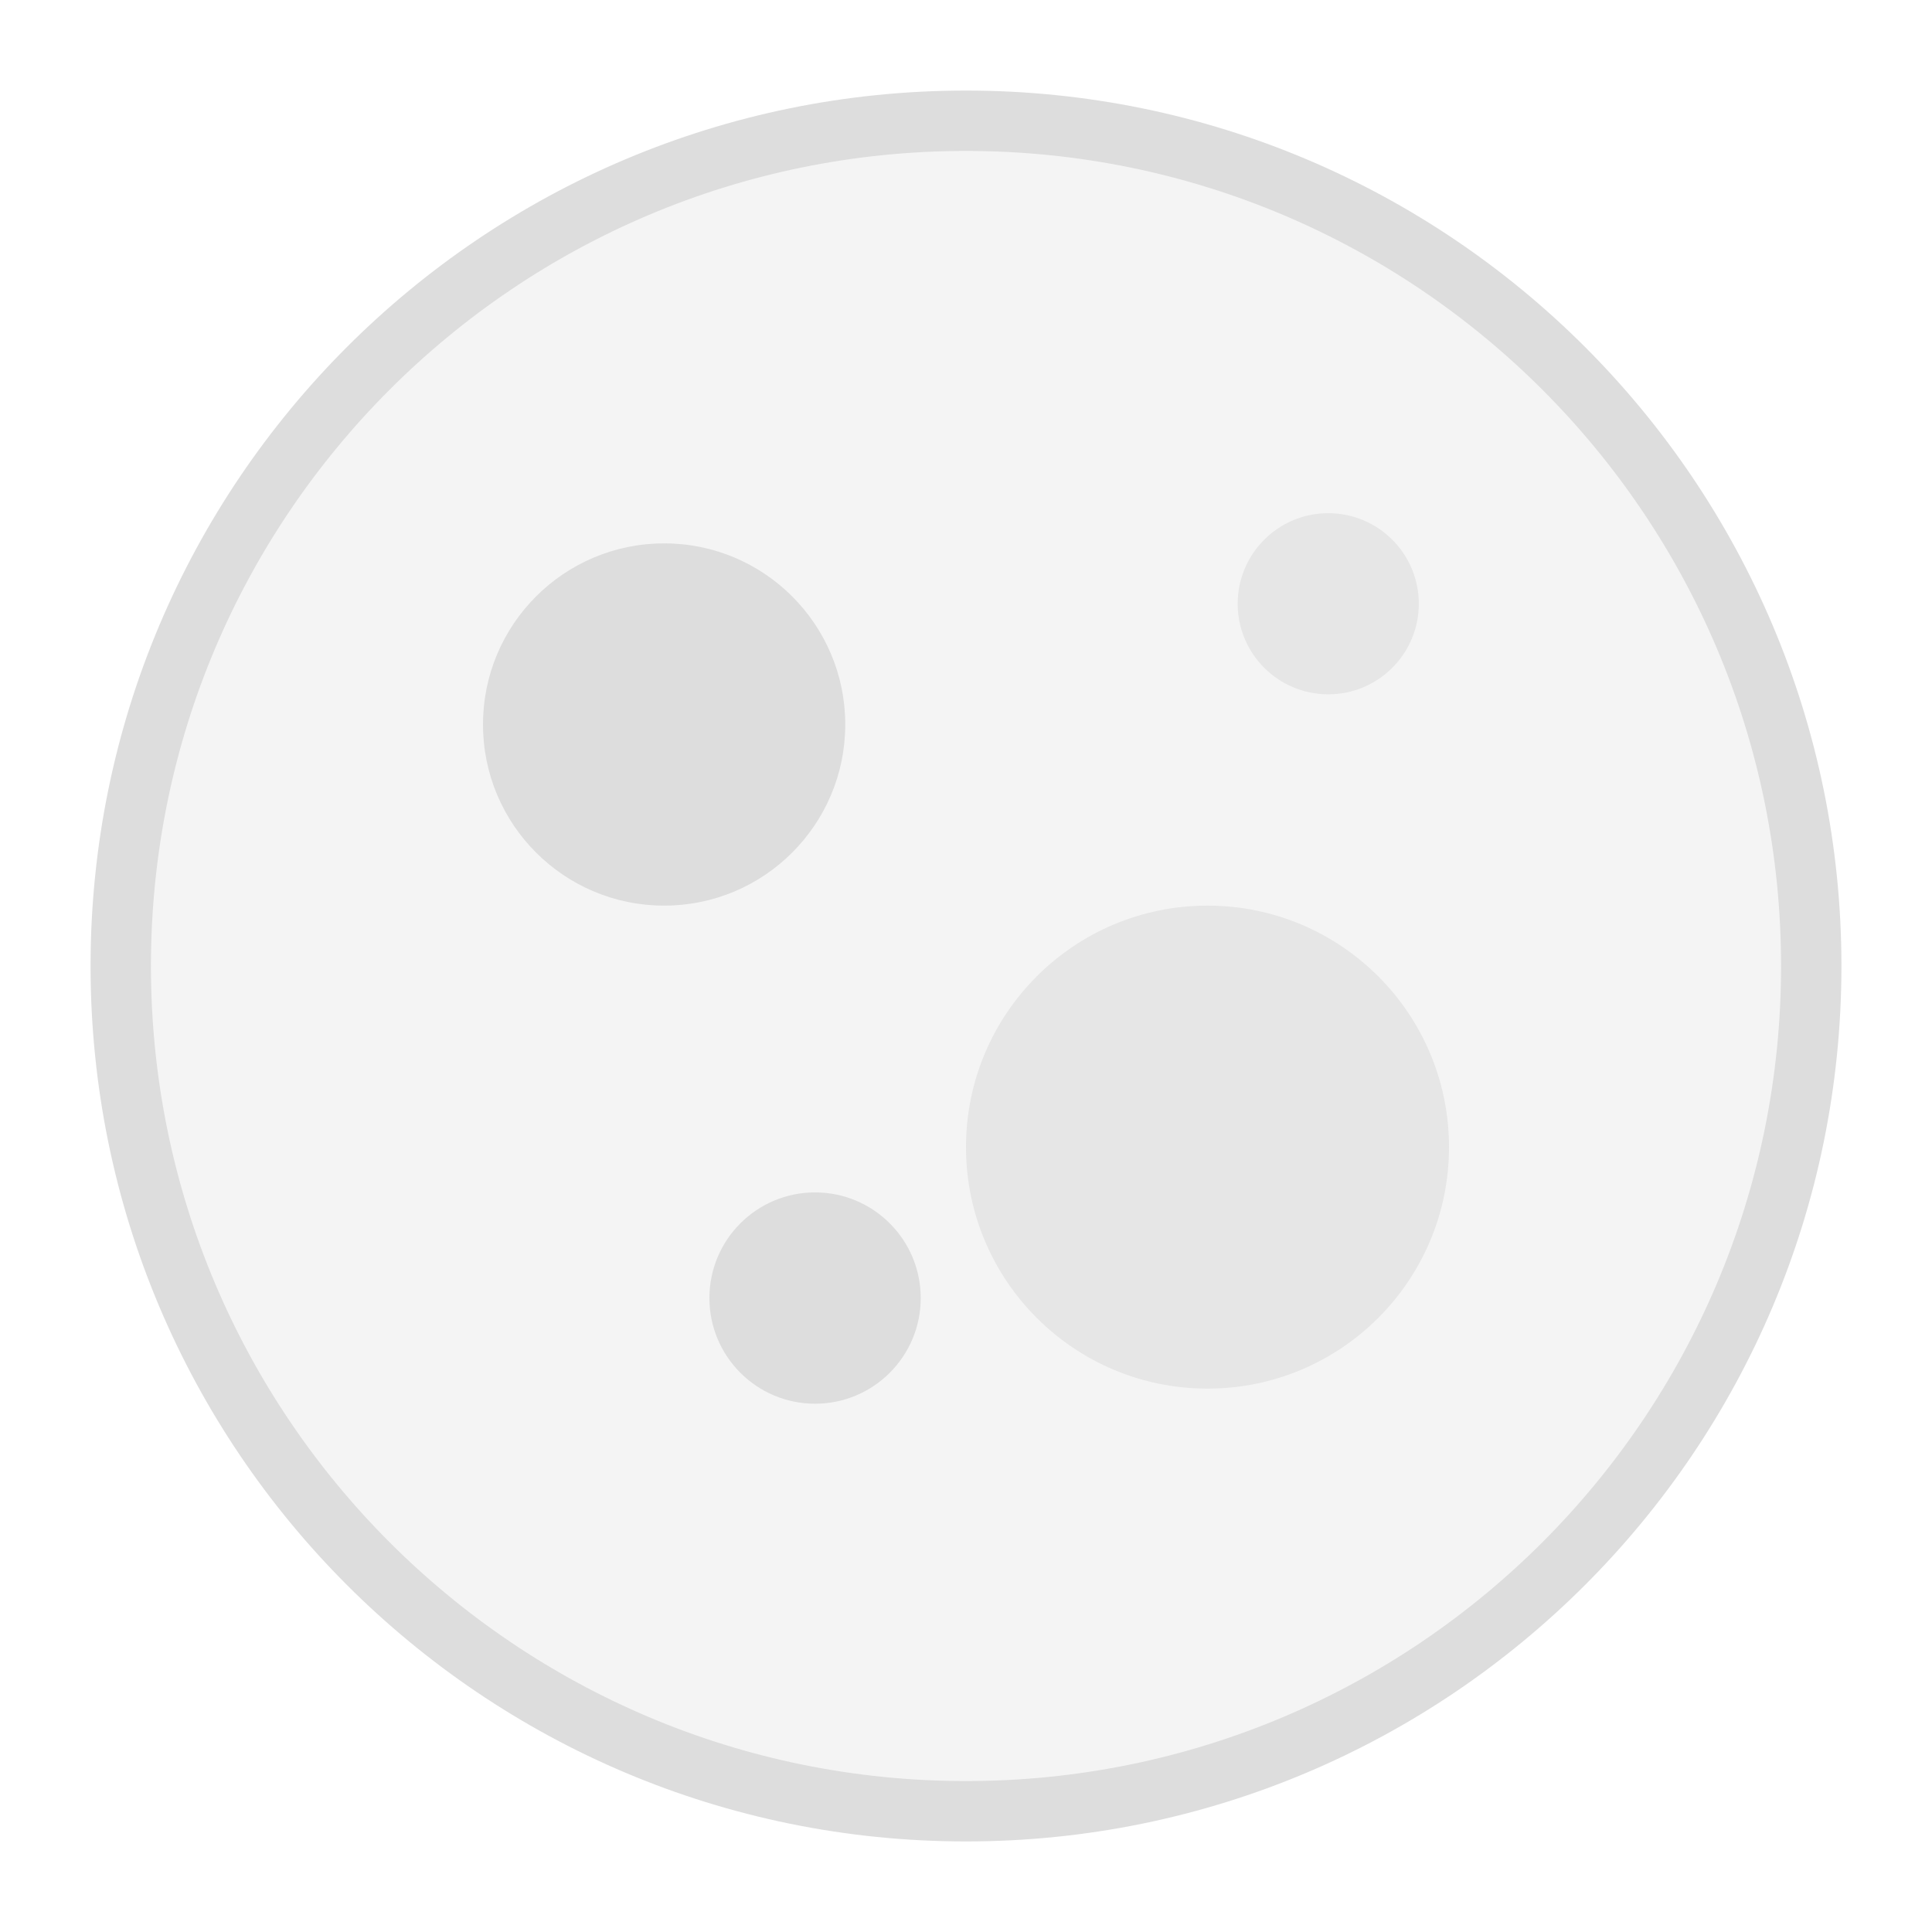
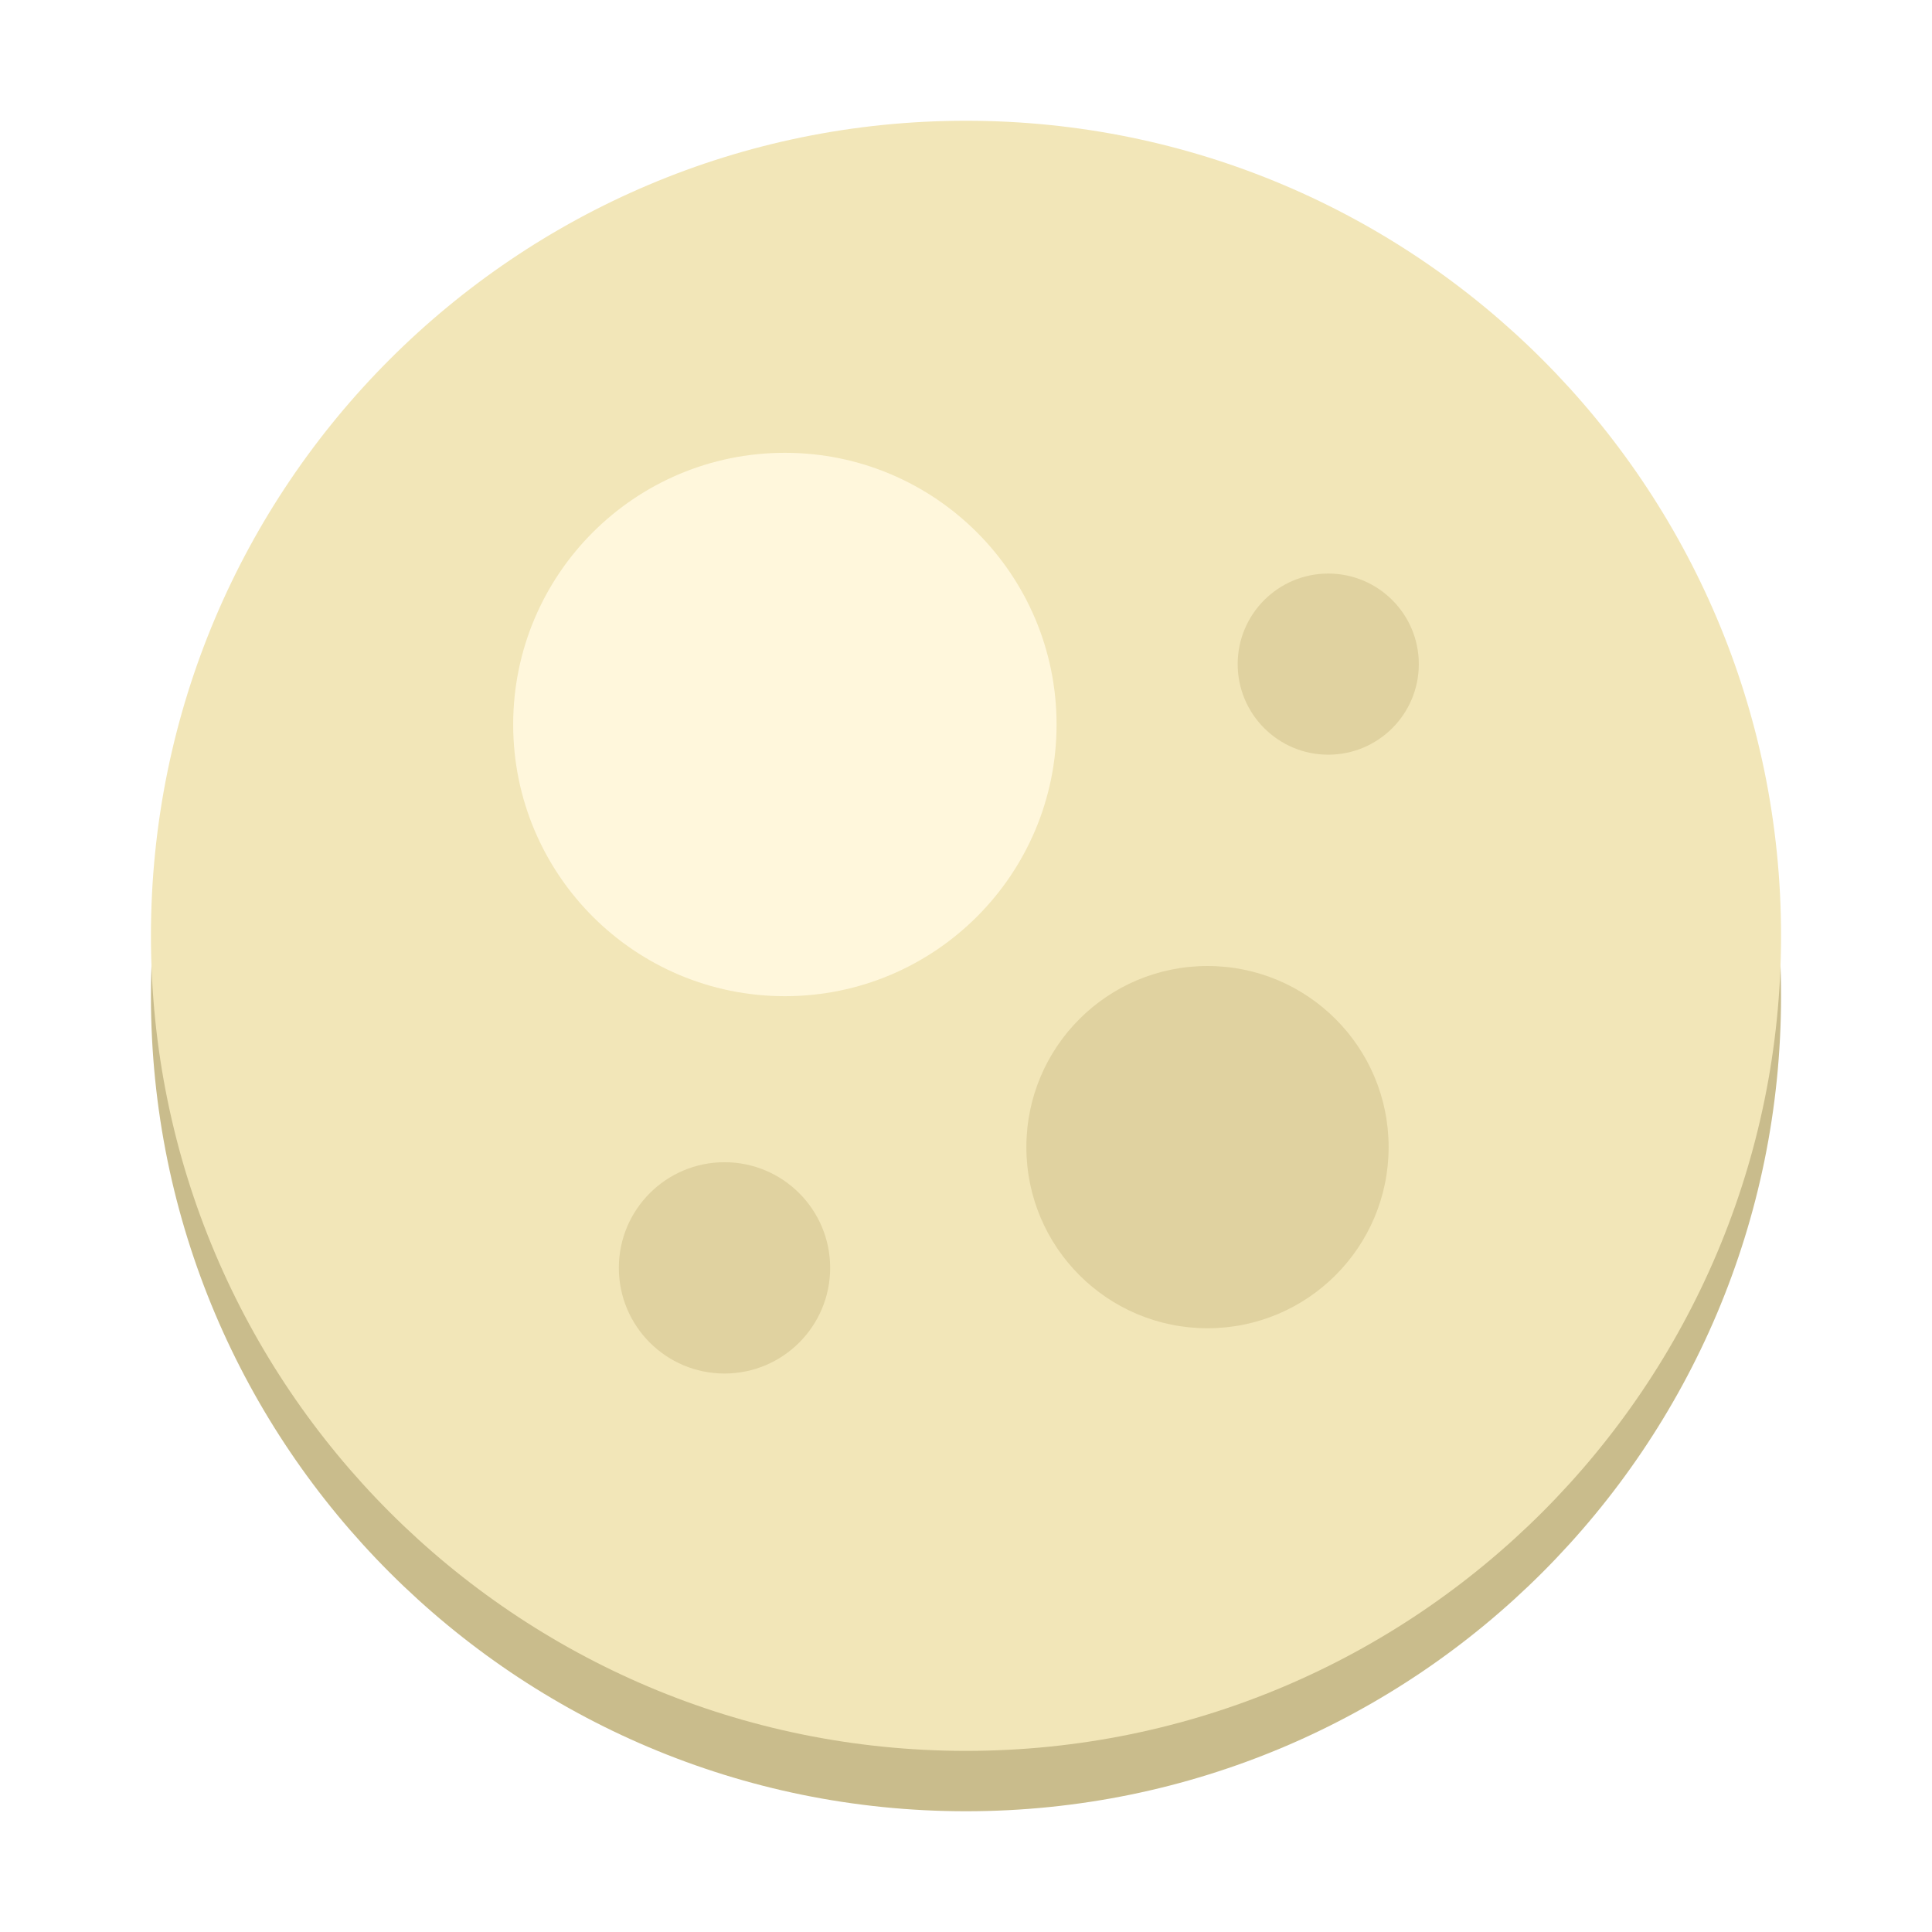
- <svg xmlns="http://www.w3.org/2000/svg" width="64" height="64" viewBox="0 0 64 64" fill="none" stroke-width="2" stroke-linecap="round" stroke-linejoin="round">
-   <circle cx="32" cy="32" r="28" fill="#F4F4F4" stroke="#DDDDDD" />
-   <circle cx="22" cy="24" r="6" fill="#DDDDDD" stroke="none" />
-   <circle cx="40" cy="38" r="8" fill="#E6E6E6" stroke="none" />
-   <circle cx="27" cy="43" r="3.5" fill="#DDDDDD" stroke="none" />
-   <circle cx="44" cy="20" r="3" fill="#E6E6E6" stroke="none" />
+ <svg xmlns="http://www.w3.org/2000/svg" width="64" height="64" viewBox="0 0 64 64" fill="none" stroke-linecap="round" stroke-linejoin="round">
+   <circle cx="32" cy="33" r="27" fill="#C9BC8C" />
+   <circle cx="32" cy="31" r="27" fill="#F2E6B8" />
+   <circle cx="26" cy="24" r="9" fill="#FFF7DC" />
+   <circle cx="40" cy="38" r="6" fill="#E0D2A0" />
+   <circle cx="24" cy="42" r="3.5" fill="#E0D2A0" />
+   <circle cx="44" cy="22" r="3" fill="#E0D2A0" />
</svg>
